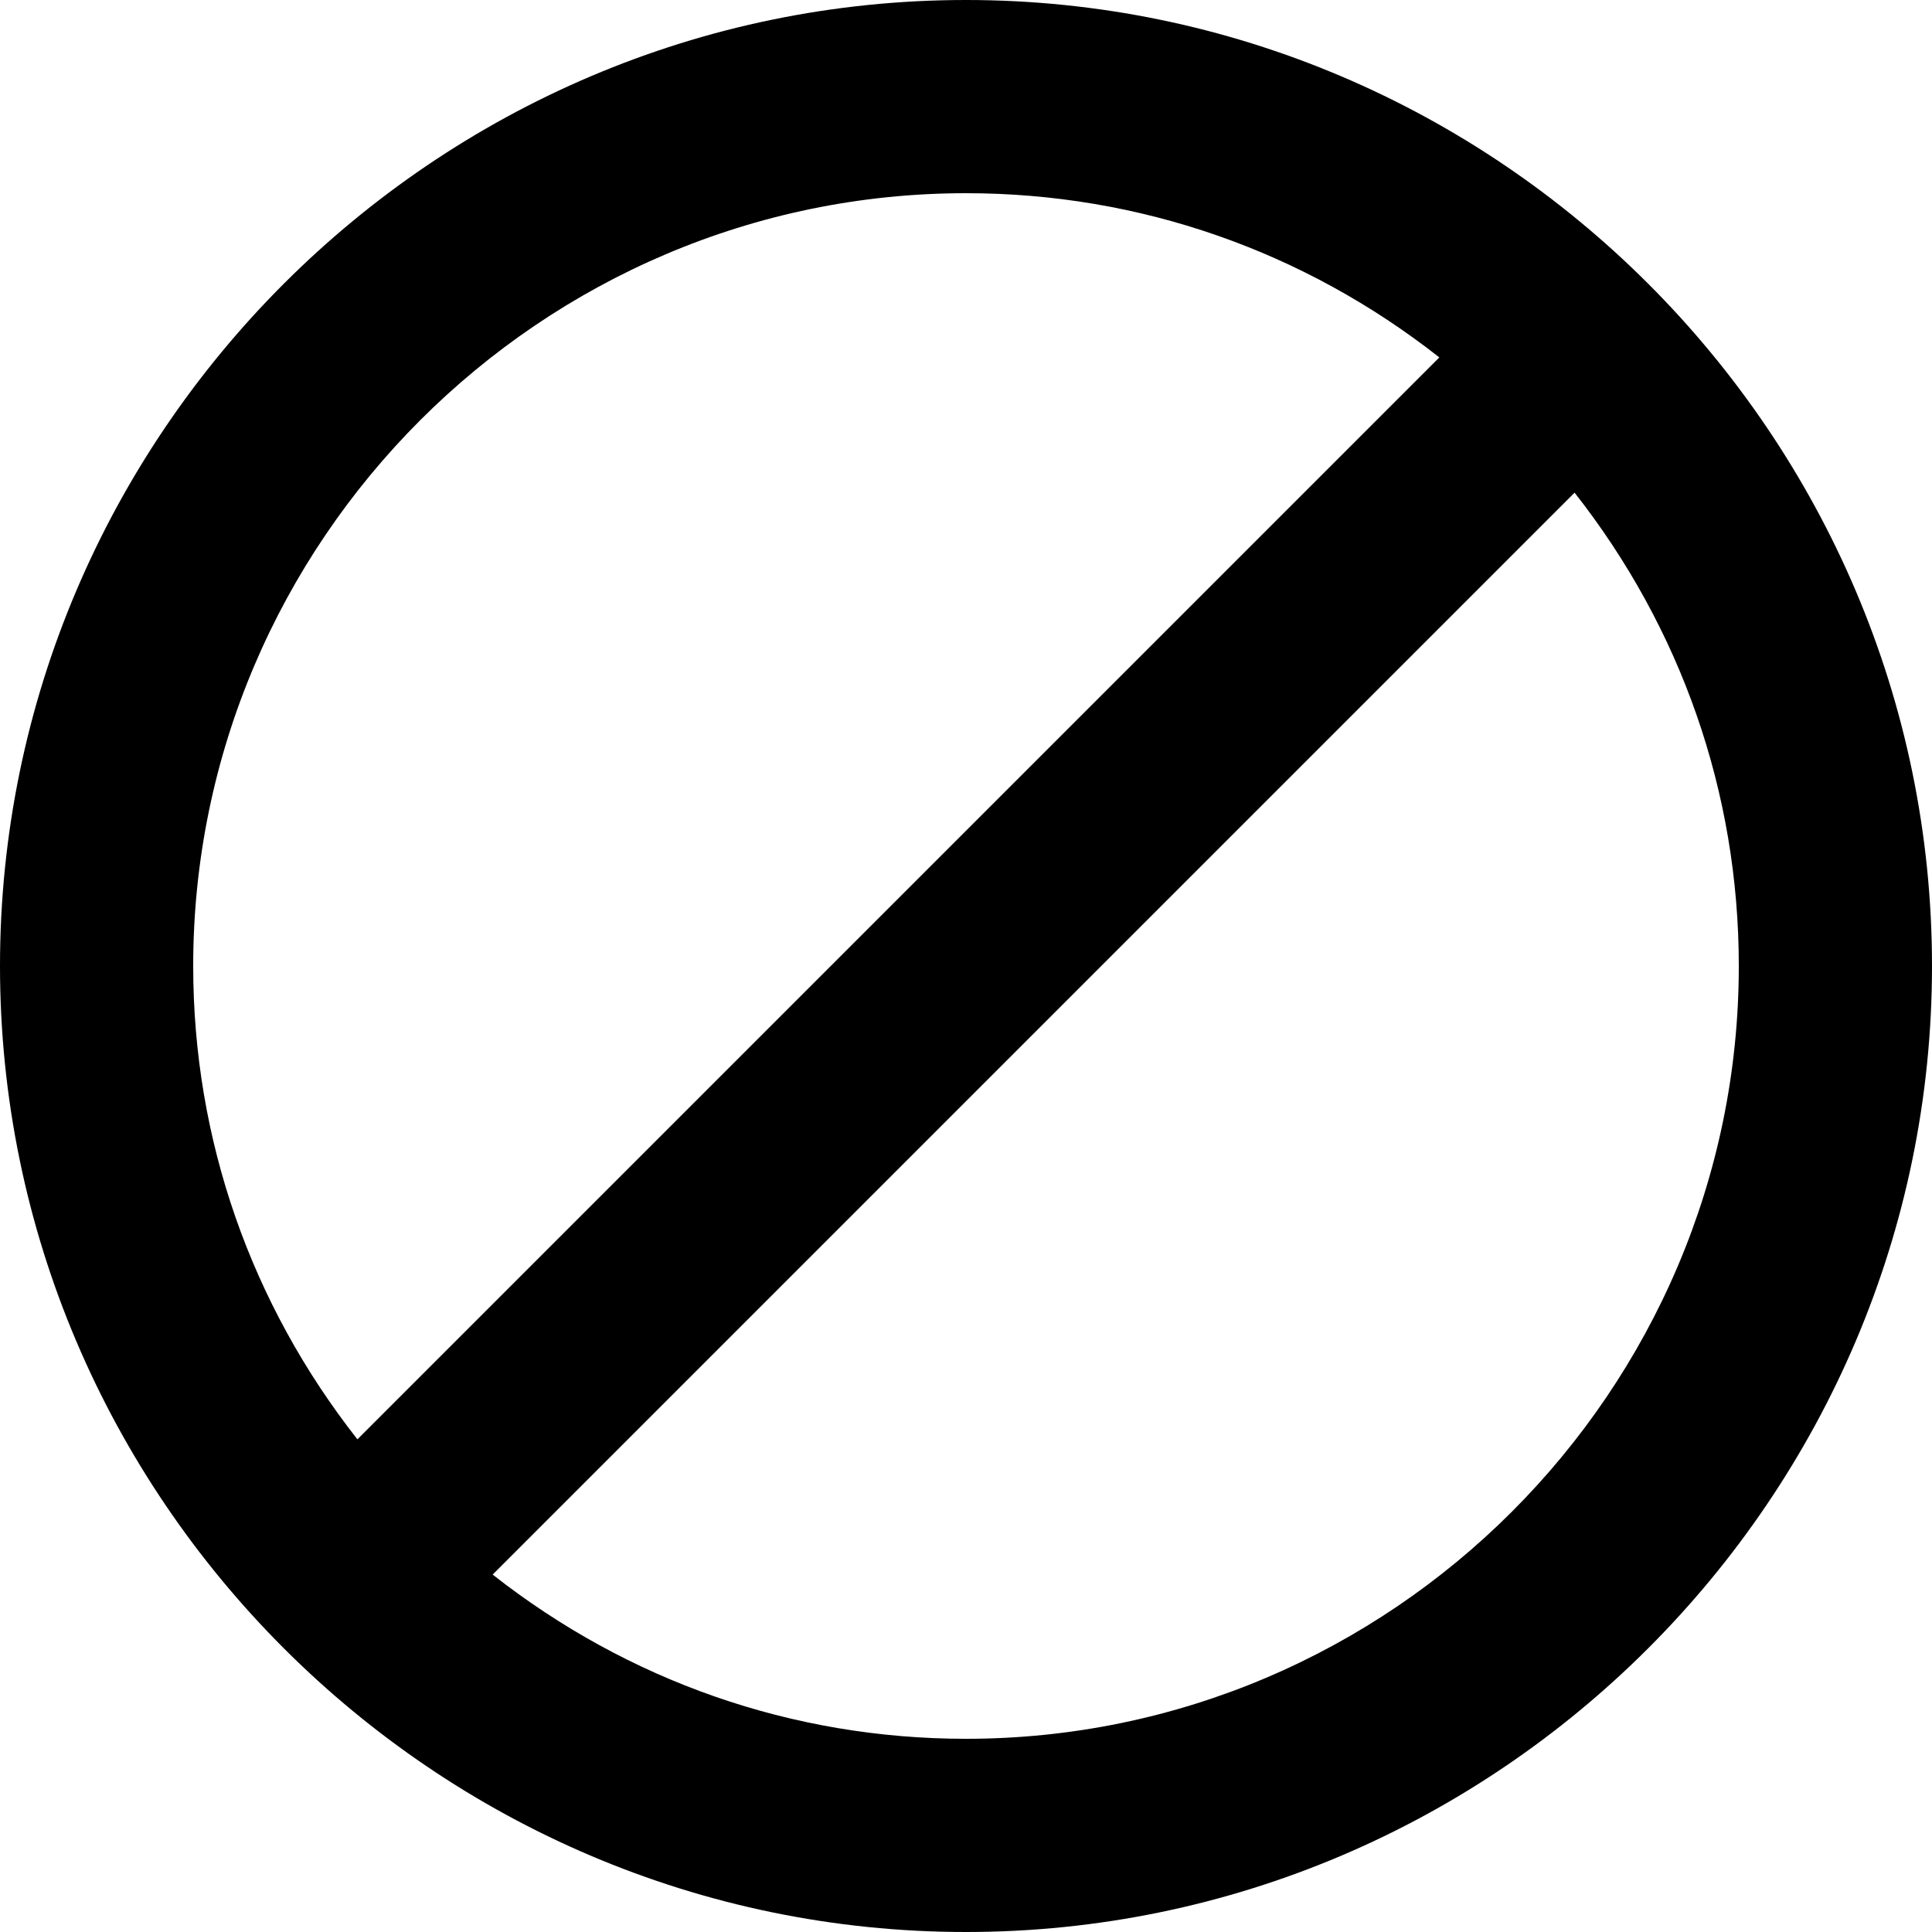
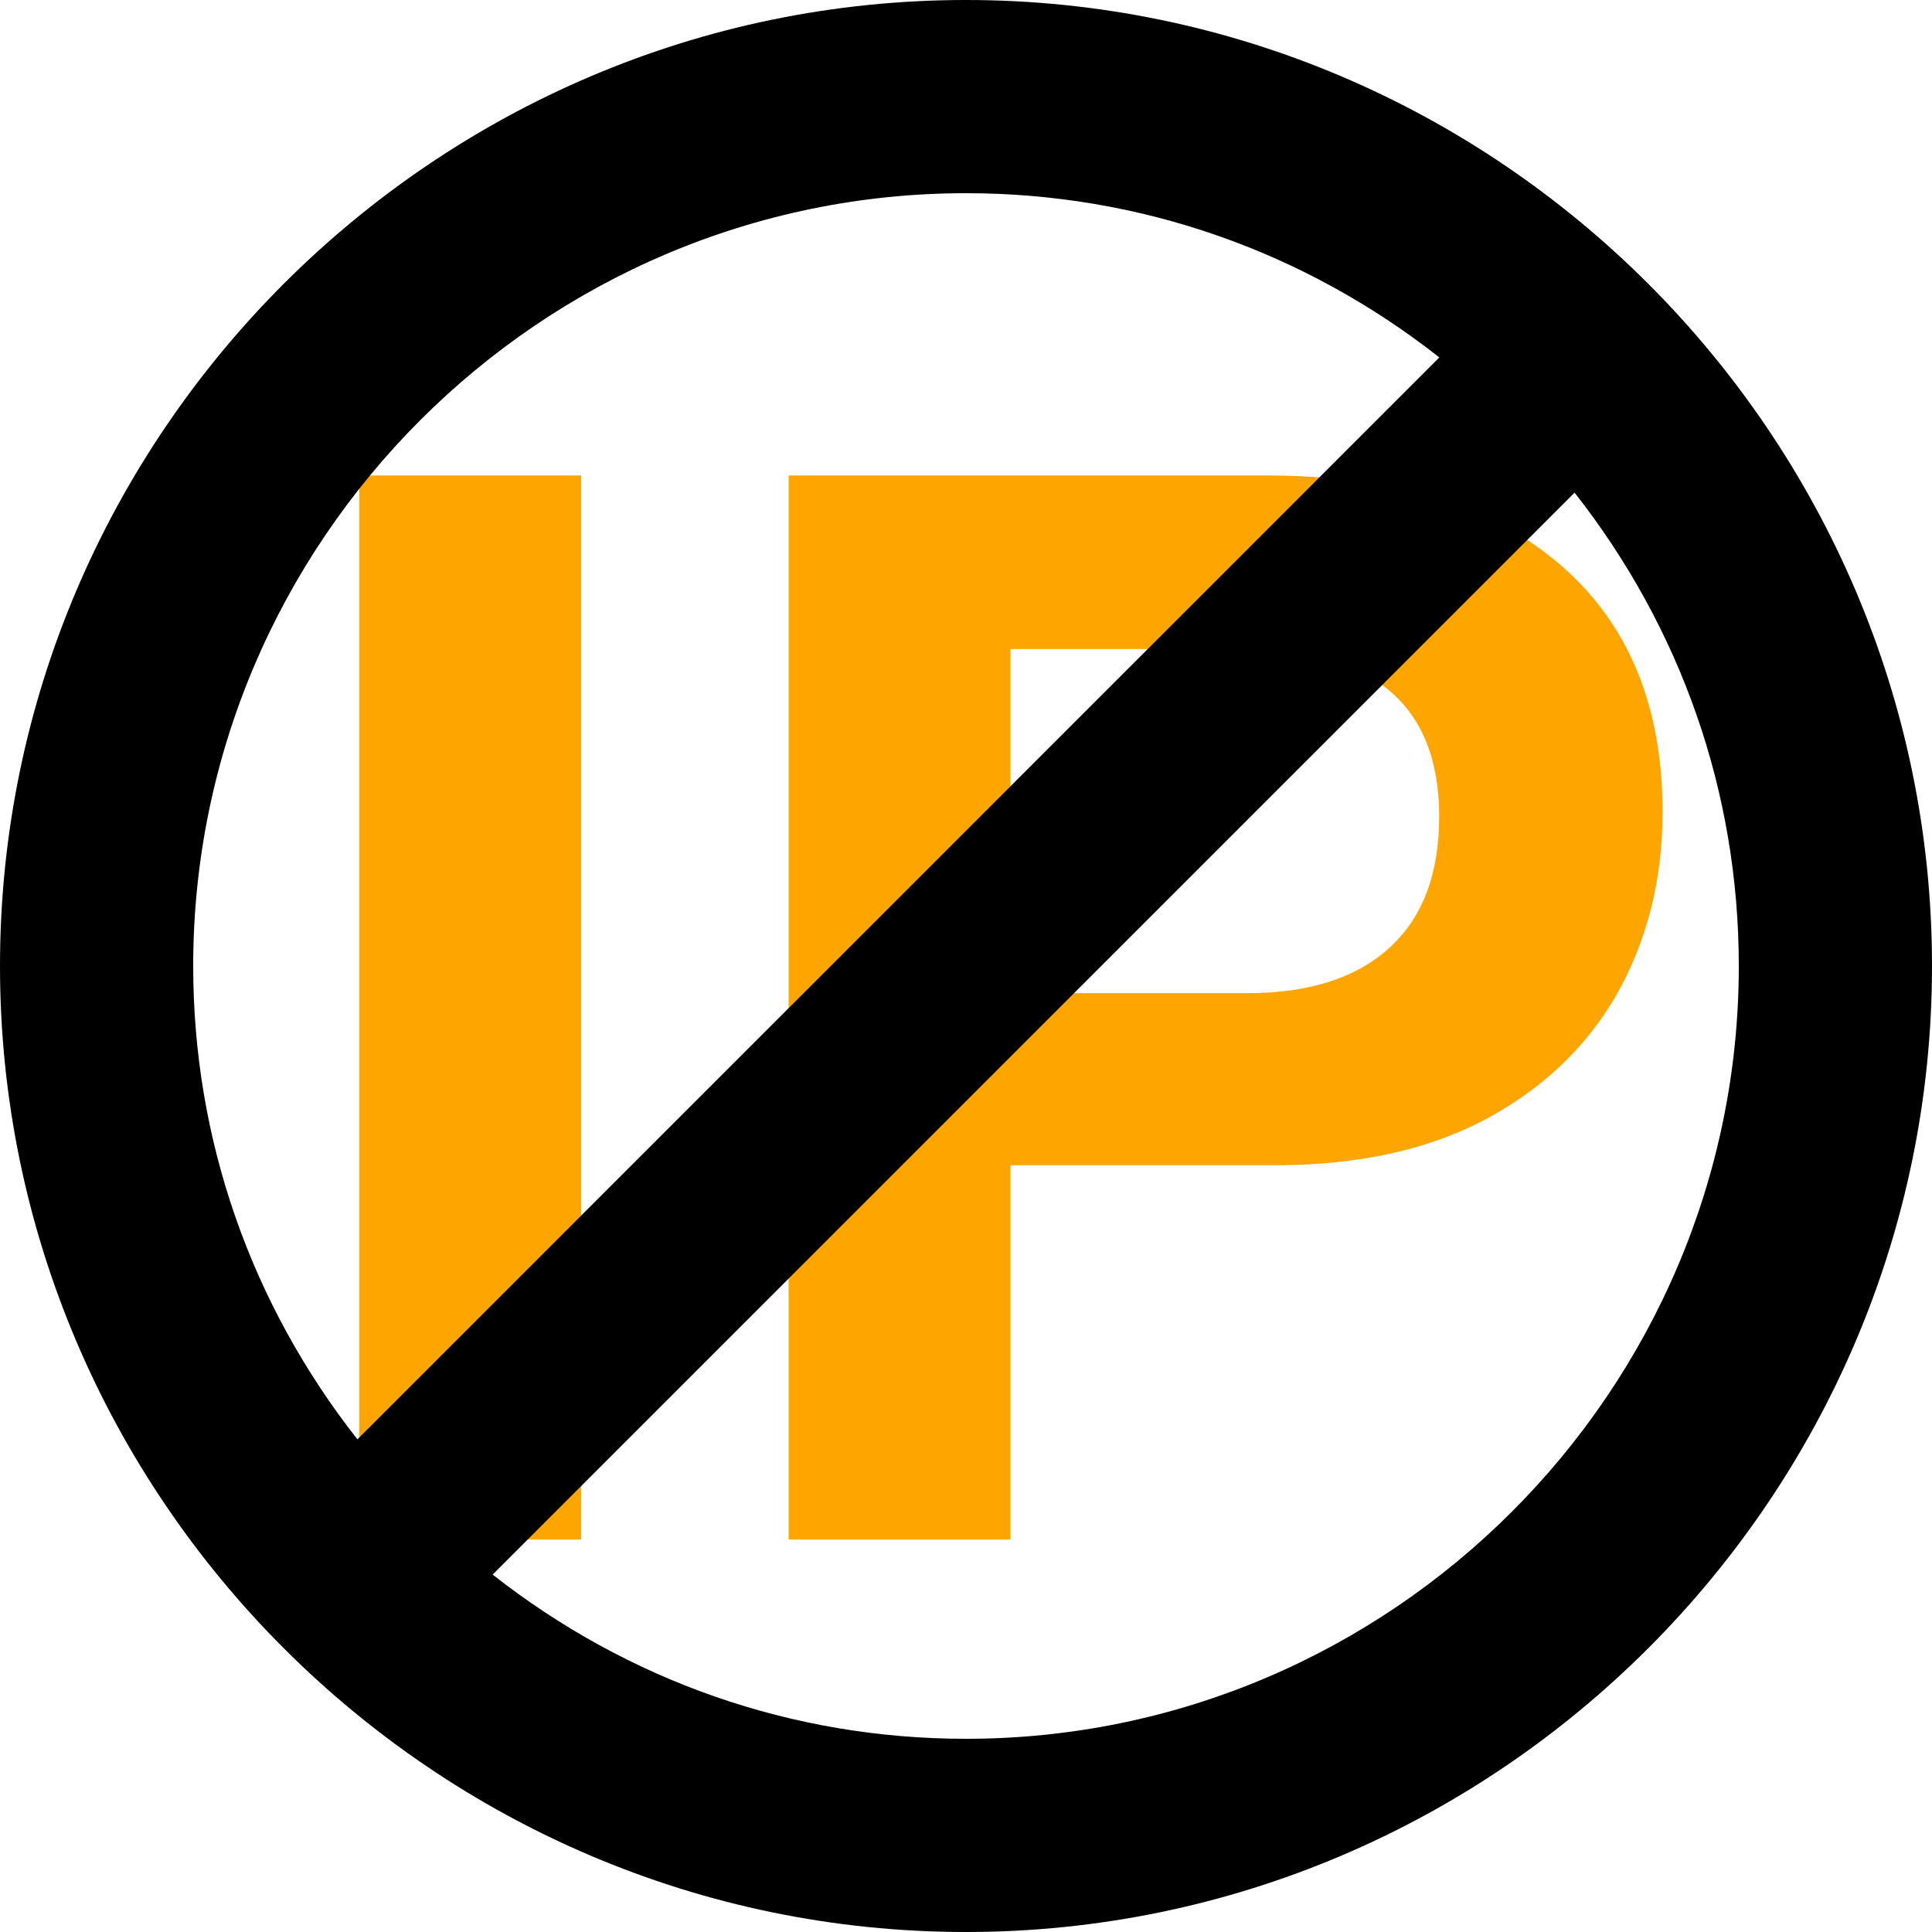
- <svg xmlns="http://www.w3.org/2000/svg" height="20px" version="1.1" viewBox="0 0 20 20" width="20px">
+ <svg xmlns="http://www.w3.org/2000/svg" height="100px" version="1.1" viewBox="0 0 20 20" width="100px">
  <defs />
  <g fill="none" fill-rule="evenodd" id="Page-1" stroke="none" stroke-width="1">
-     <g fill="#000000" id="Core" transform="translate(-170, -44)">
-       <g id="block" transform="translate(170, 44)">
+     <g fill="#000000" id="Core" transform="">
+       <g id="block" transform="">
+         <text x="51%" y="57%" dominant-baseline="middle" text-anchor="middle" fill="orange" font-family="Arial" font-weight="bold" font-size="16px">IP</text>
        <path d="M10,0 C4.5,0 0,4.5 0,10 C0,15.5 4.5,20 10,20 C15.5,20 20,15.5 20,10 C20,4.5 15.5,0 10,0 L10,0 Z M2,10 C2,5.6 5.6,2 10,2 C11.8,2 13.5,2.6 14.9,3.7 L3.7,14.9 C2.6,13.5 2,11.8 2,10 L2,10 Z M10,18 C8.2,18 6.5,17.4 5.1,16.3 L16.3,5.1 C17.4,6.5 18,8.2 18,10 C18,14.4 14.4,18 10,18 L10,18 Z" id="Shape" />
      </g>
    </g>
  </g>
</svg>
